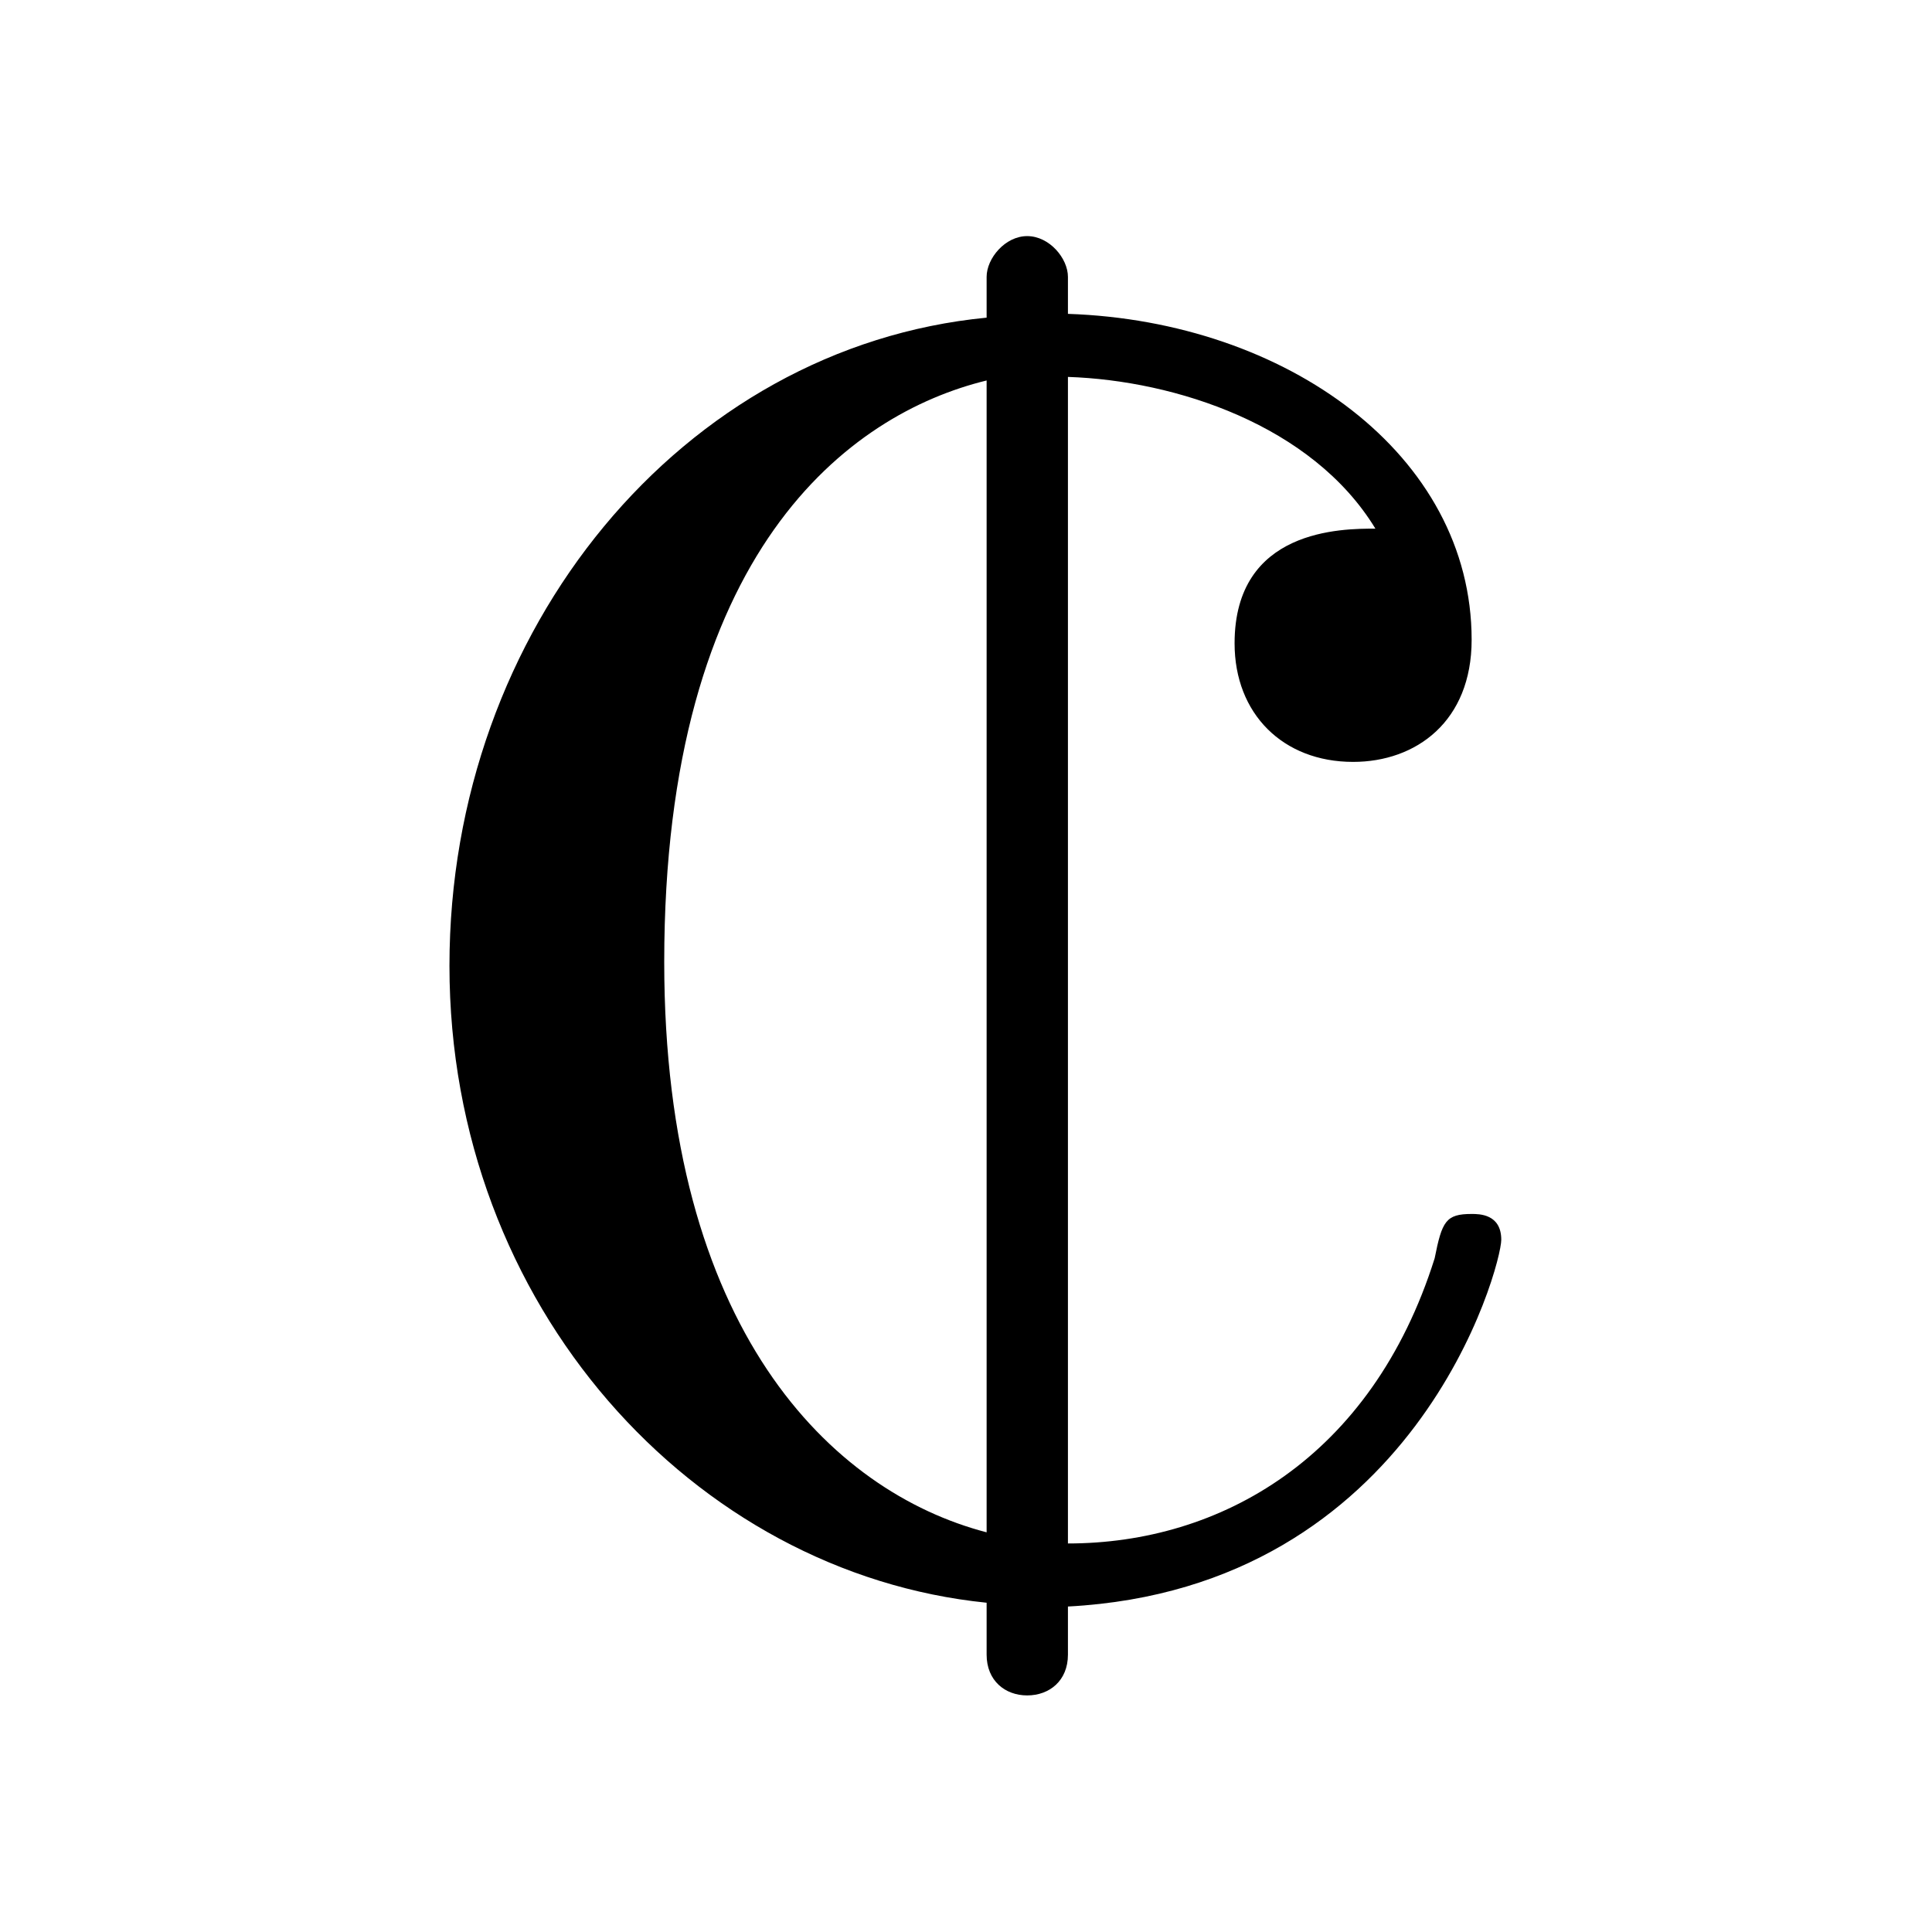
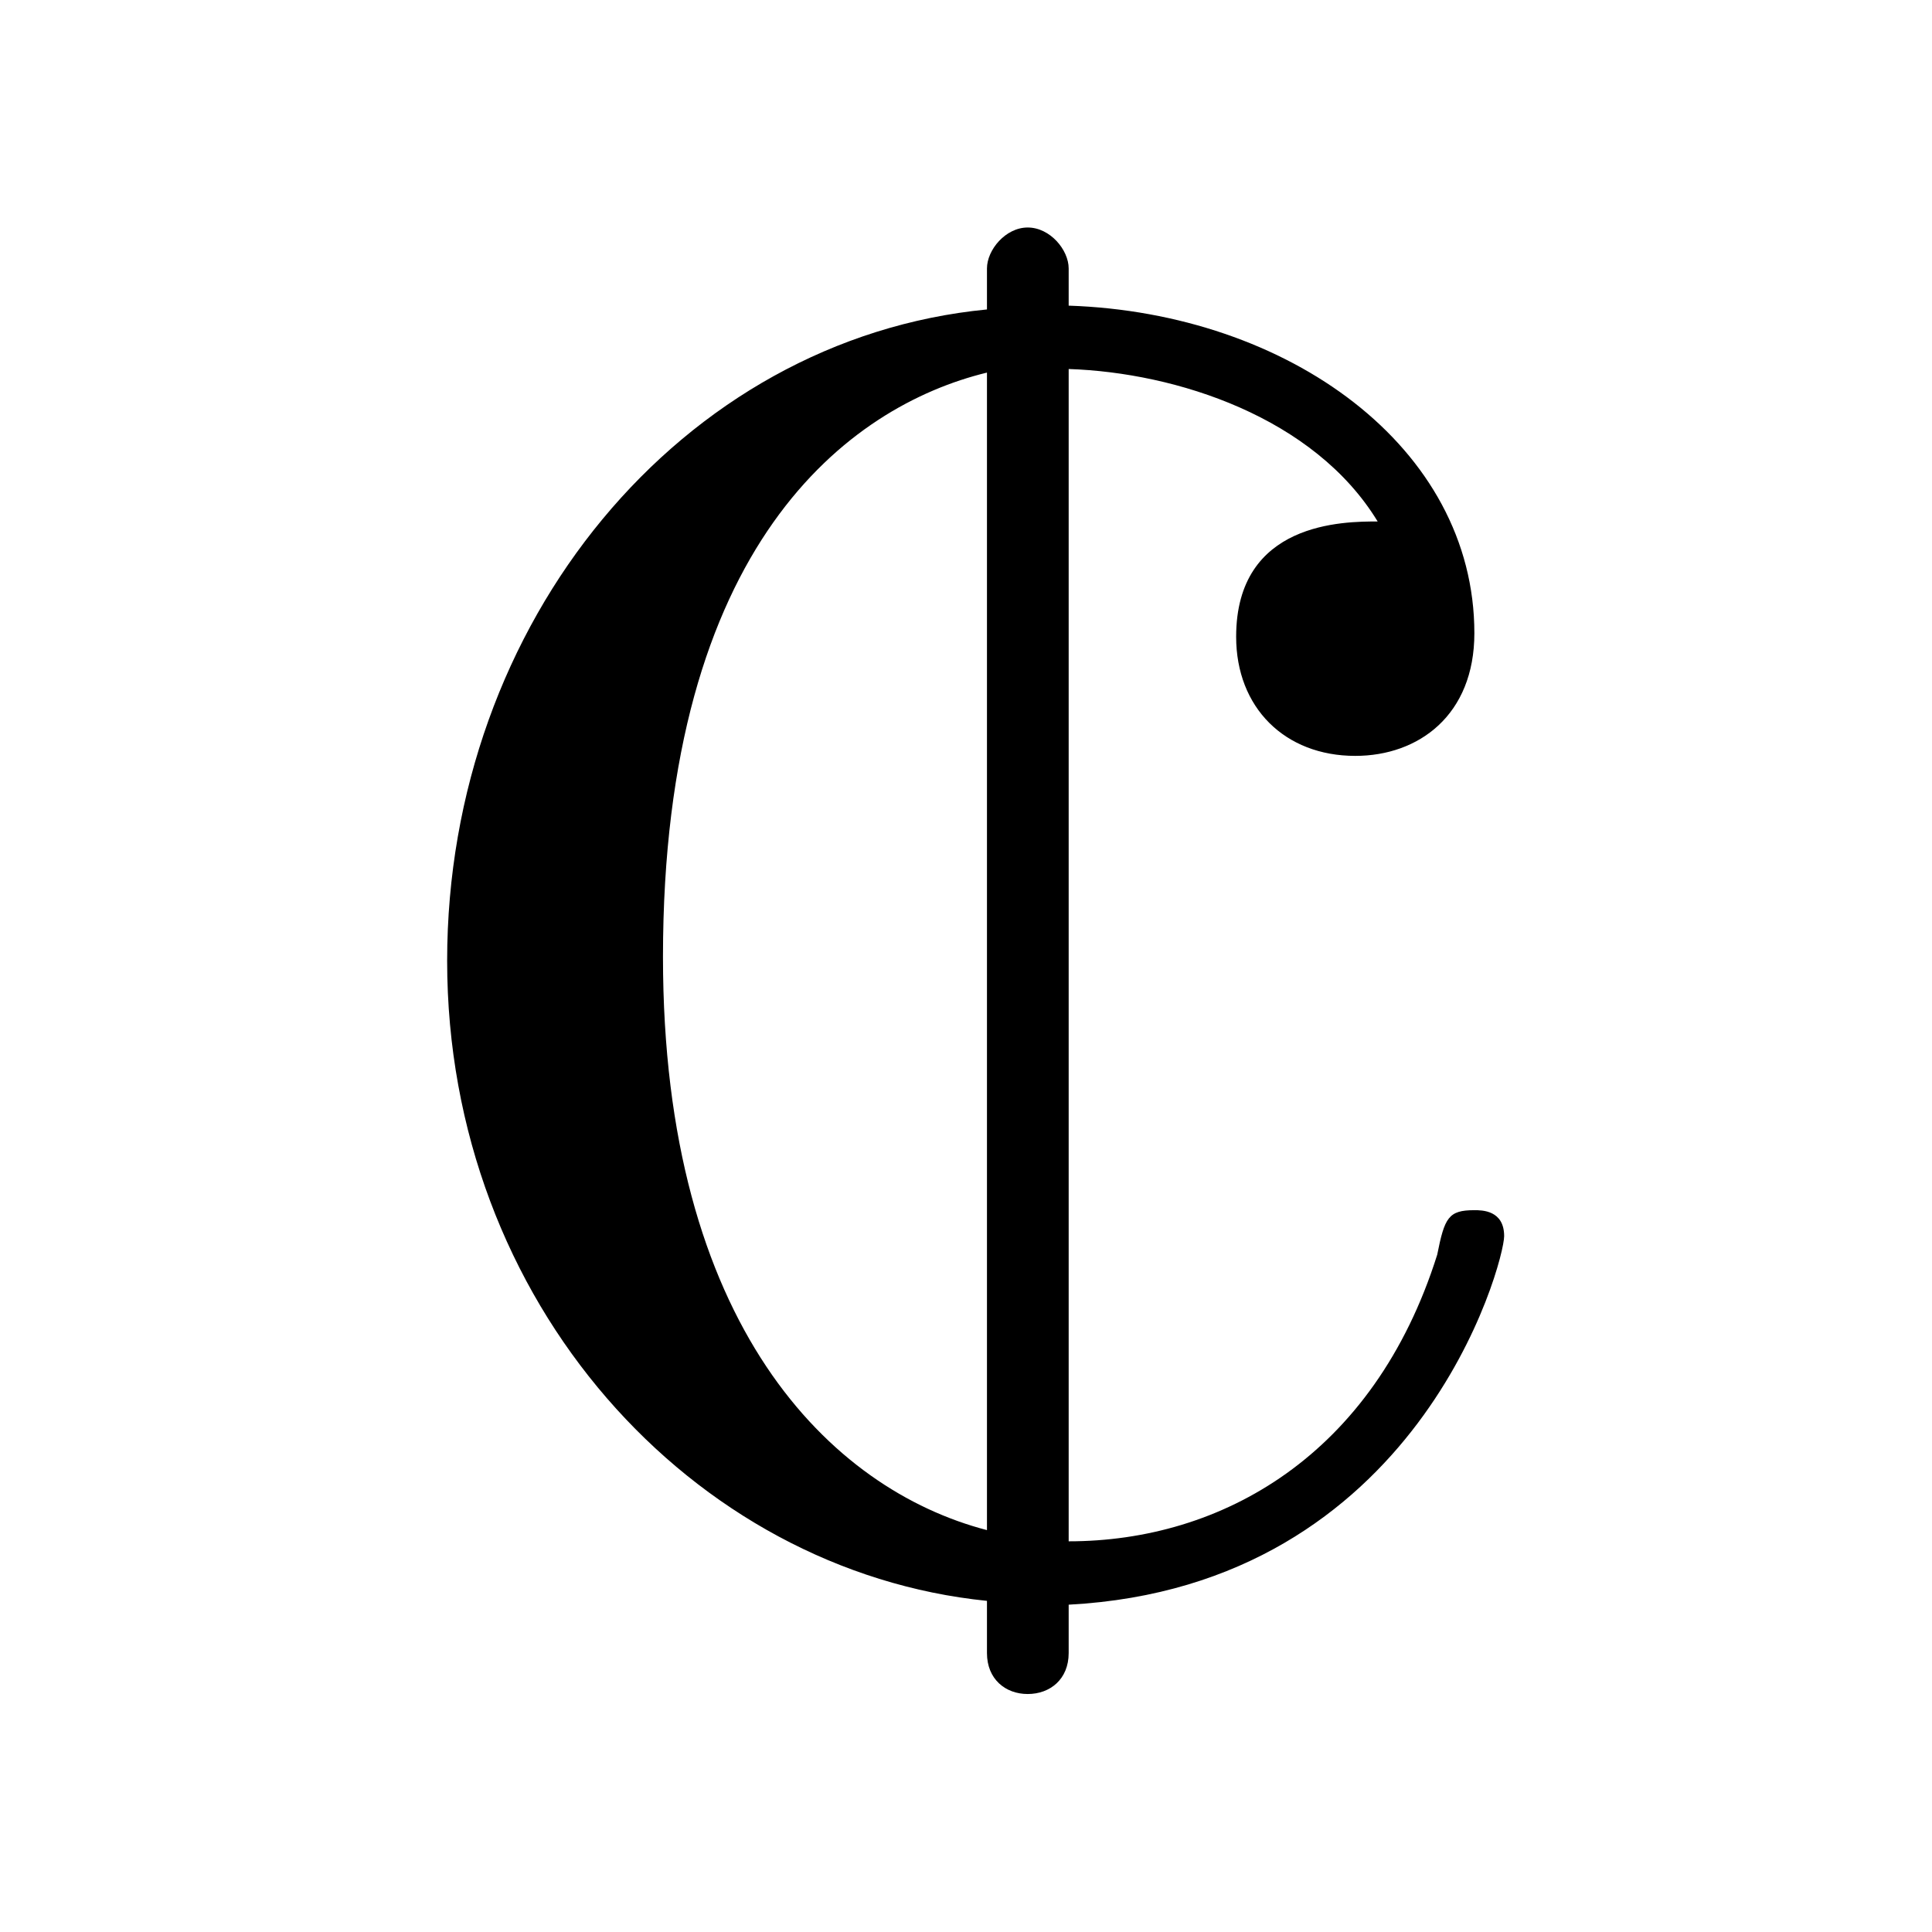
- <svg xmlns="http://www.w3.org/2000/svg" xmlns:xlink="http://www.w3.org/1999/xlink" width="8.15pt" height="8.15pt" viewBox="0 0 8.15 8.15" version="1.1">
+ <svg xmlns="http://www.w3.org/2000/svg" xmlns:xlink="http://www.w3.org/1999/xlink" width="8.11pt" height="8.11pt" viewBox="0 0 8.11 8.11" version="1.1">
  <defs>
    <g>
      <symbol overflow="visible" id="glyph0-0">
        <path style="stroke:none;" d="" />
      </symbol>
      <symbol overflow="visible" id="glyph0-1">
        <path style="stroke:none;" d="M 4.859 -1.422 C 4.859 -1.531 4.766 -1.531 4.734 -1.531 C 4.625 -1.531 4.609 -1.5 4.578 -1.344 C 4.312 -0.5 3.672 -0.141 3.031 -0.141 L 3.031 -5.062 C 3.484 -5.047 4.062 -4.859 4.328 -4.422 C 4.188 -4.422 3.734 -4.422 3.734 -3.938 C 3.734 -3.641 3.938 -3.438 4.234 -3.438 C 4.5 -3.438 4.734 -3.609 4.734 -3.953 C 4.734 -4.734 3.953 -5.297 3.031 -5.328 L 3.031 -5.484 C 3.031 -5.562 2.953 -5.656 2.859 -5.656 C 2.766 -5.656 2.688 -5.562 2.688 -5.484 L 2.688 -5.312 C 1.406 -5.188 0.422 -4 0.422 -2.578 C 0.422 -1.141 1.453 -0.016 2.688 0.109 L 2.688 0.328 C 2.688 0.438 2.766 0.5 2.859 0.5 C 2.953 0.5 3.031 0.438 3.031 0.328 L 3.031 0.125 C 4.5 0.047 4.859 -1.312 4.859 -1.422 Z M 2.688 -0.188 C 2.031 -0.359 1.328 -1.047 1.328 -2.594 C 1.328 -4.328 2.109 -4.906 2.688 -5.047 Z M 2.688 -0.188 " />
      </symbol>
    </g>
  </defs>
  <g id="surface1">
    <g style="fill:rgb(0%,0%,0%);fill-opacity:1;">
-       <use xlink:href="#glyph0-1" x="1.474" y="6.652" />
+       <use xlink:href="#glyph0-1" x="1.455" y="6.611" />
    </g>
  </g>
</svg>
